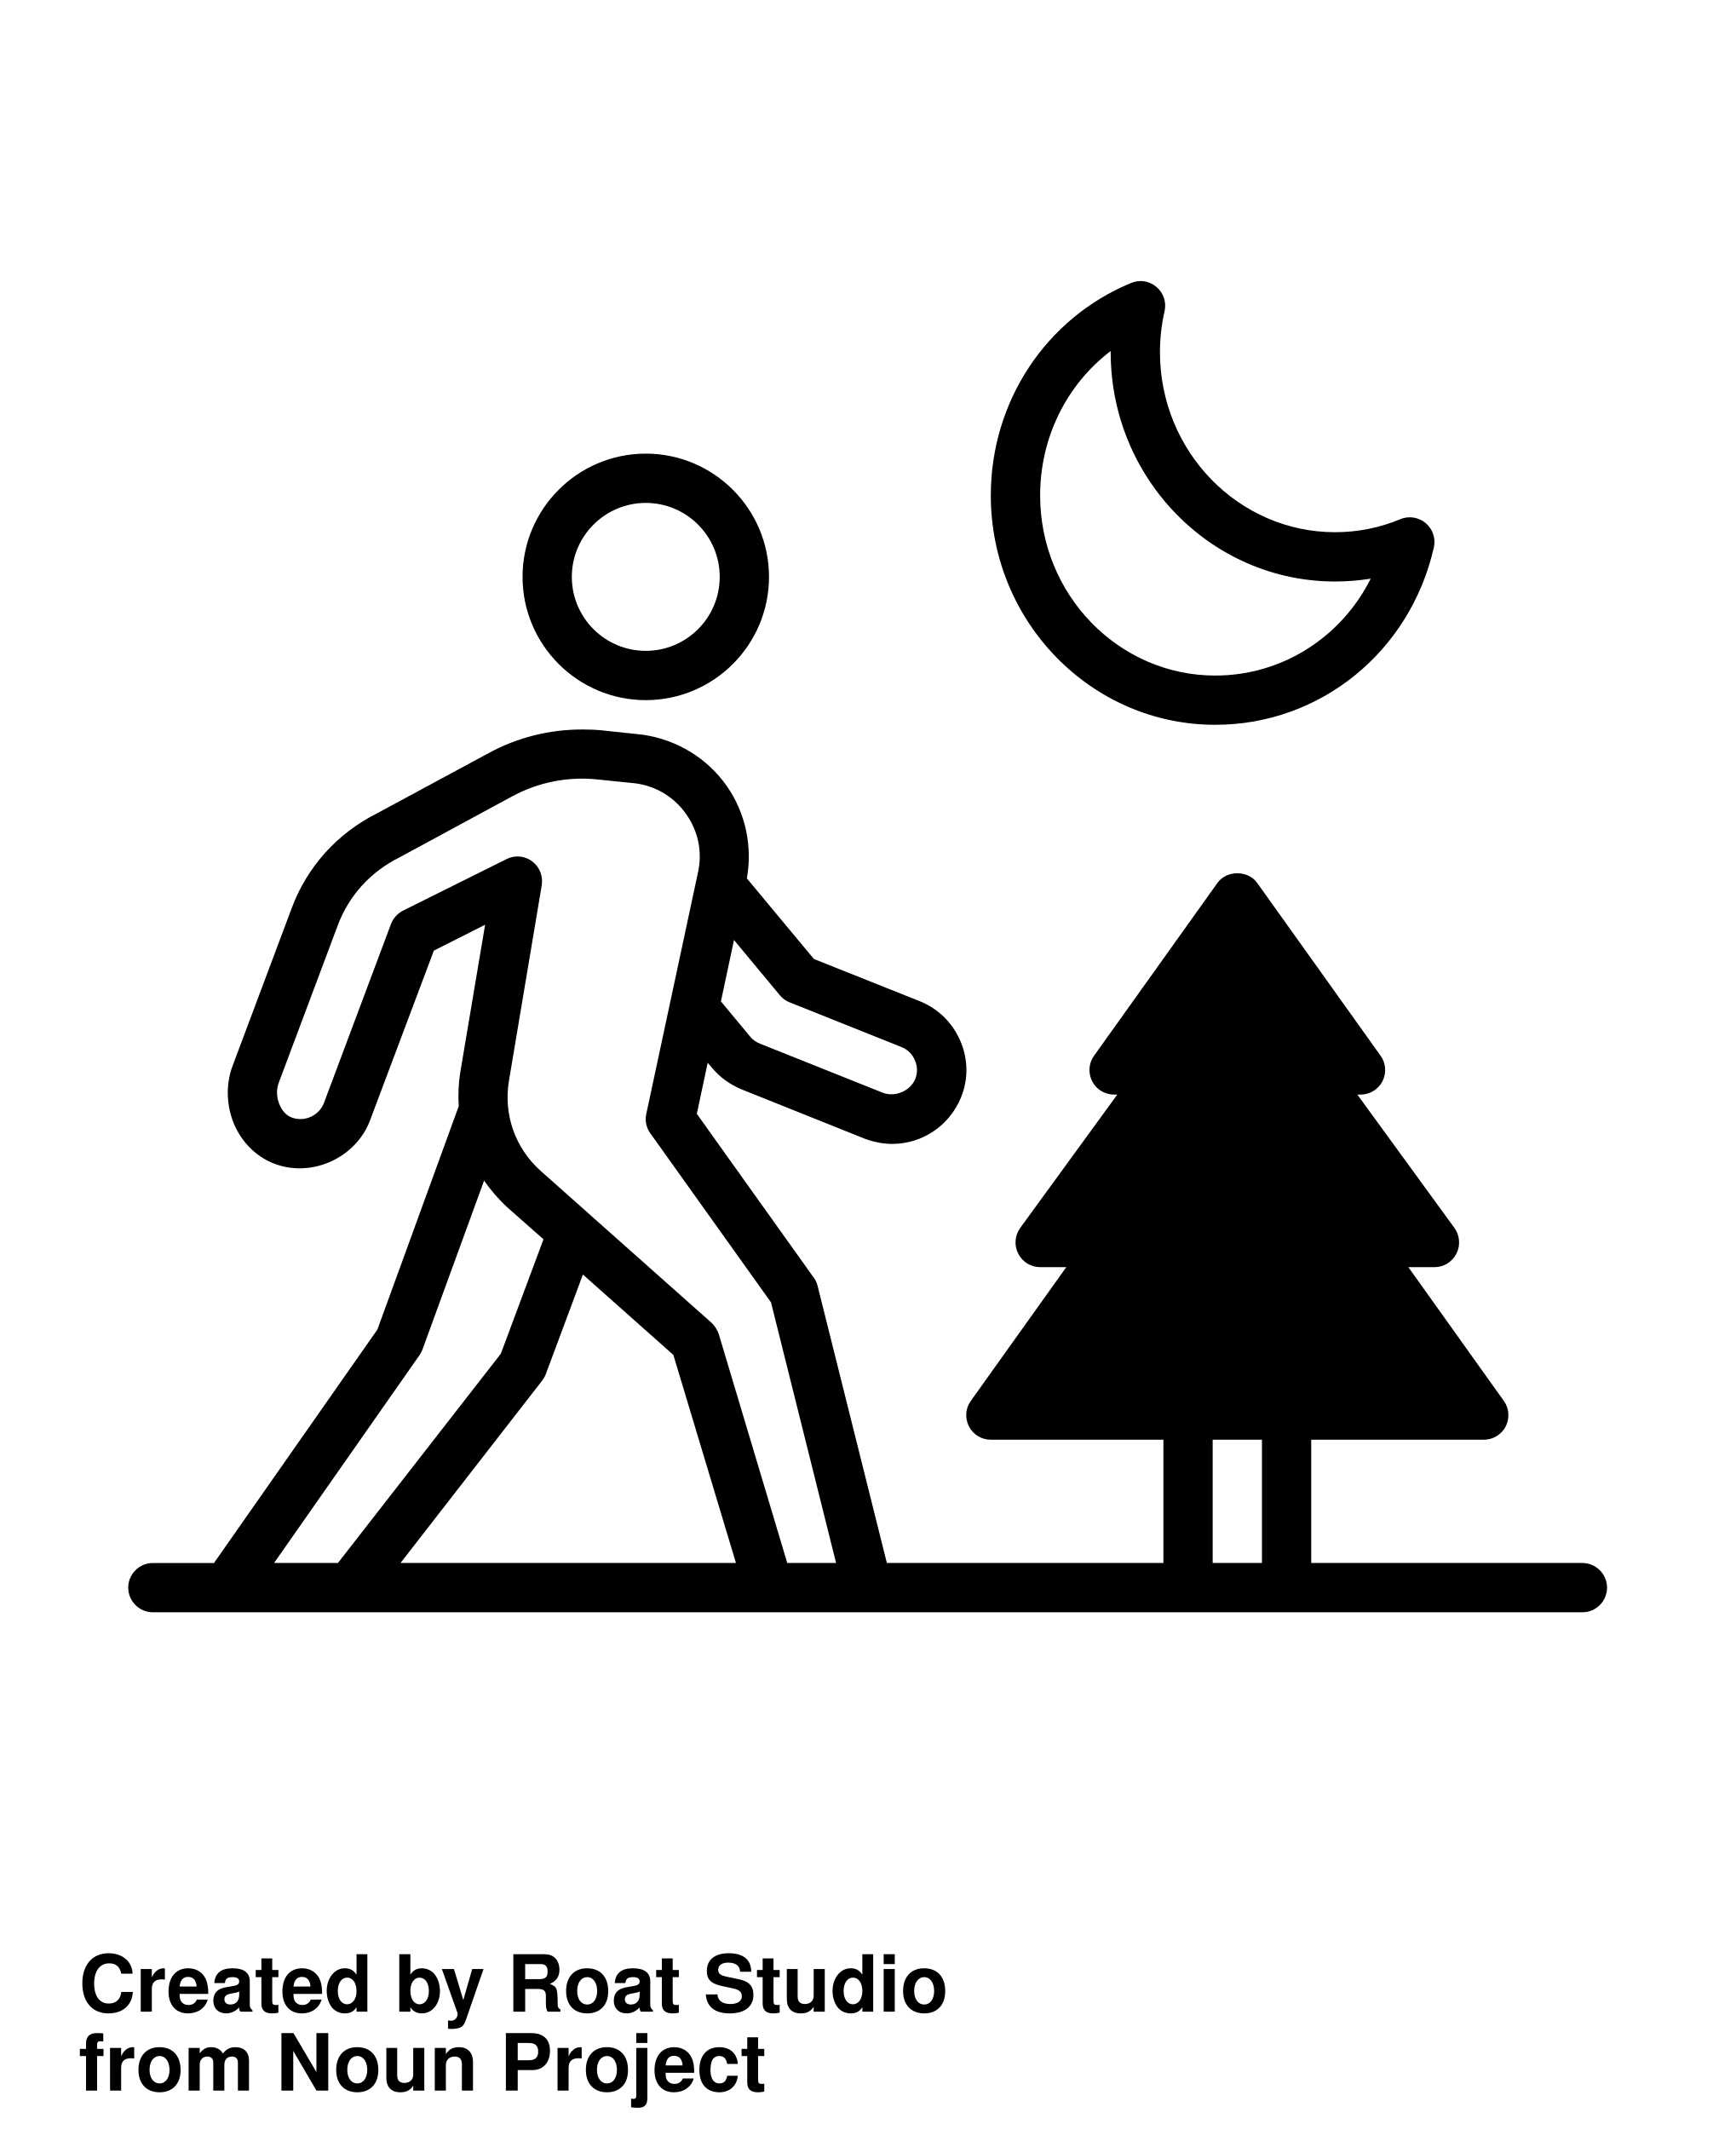
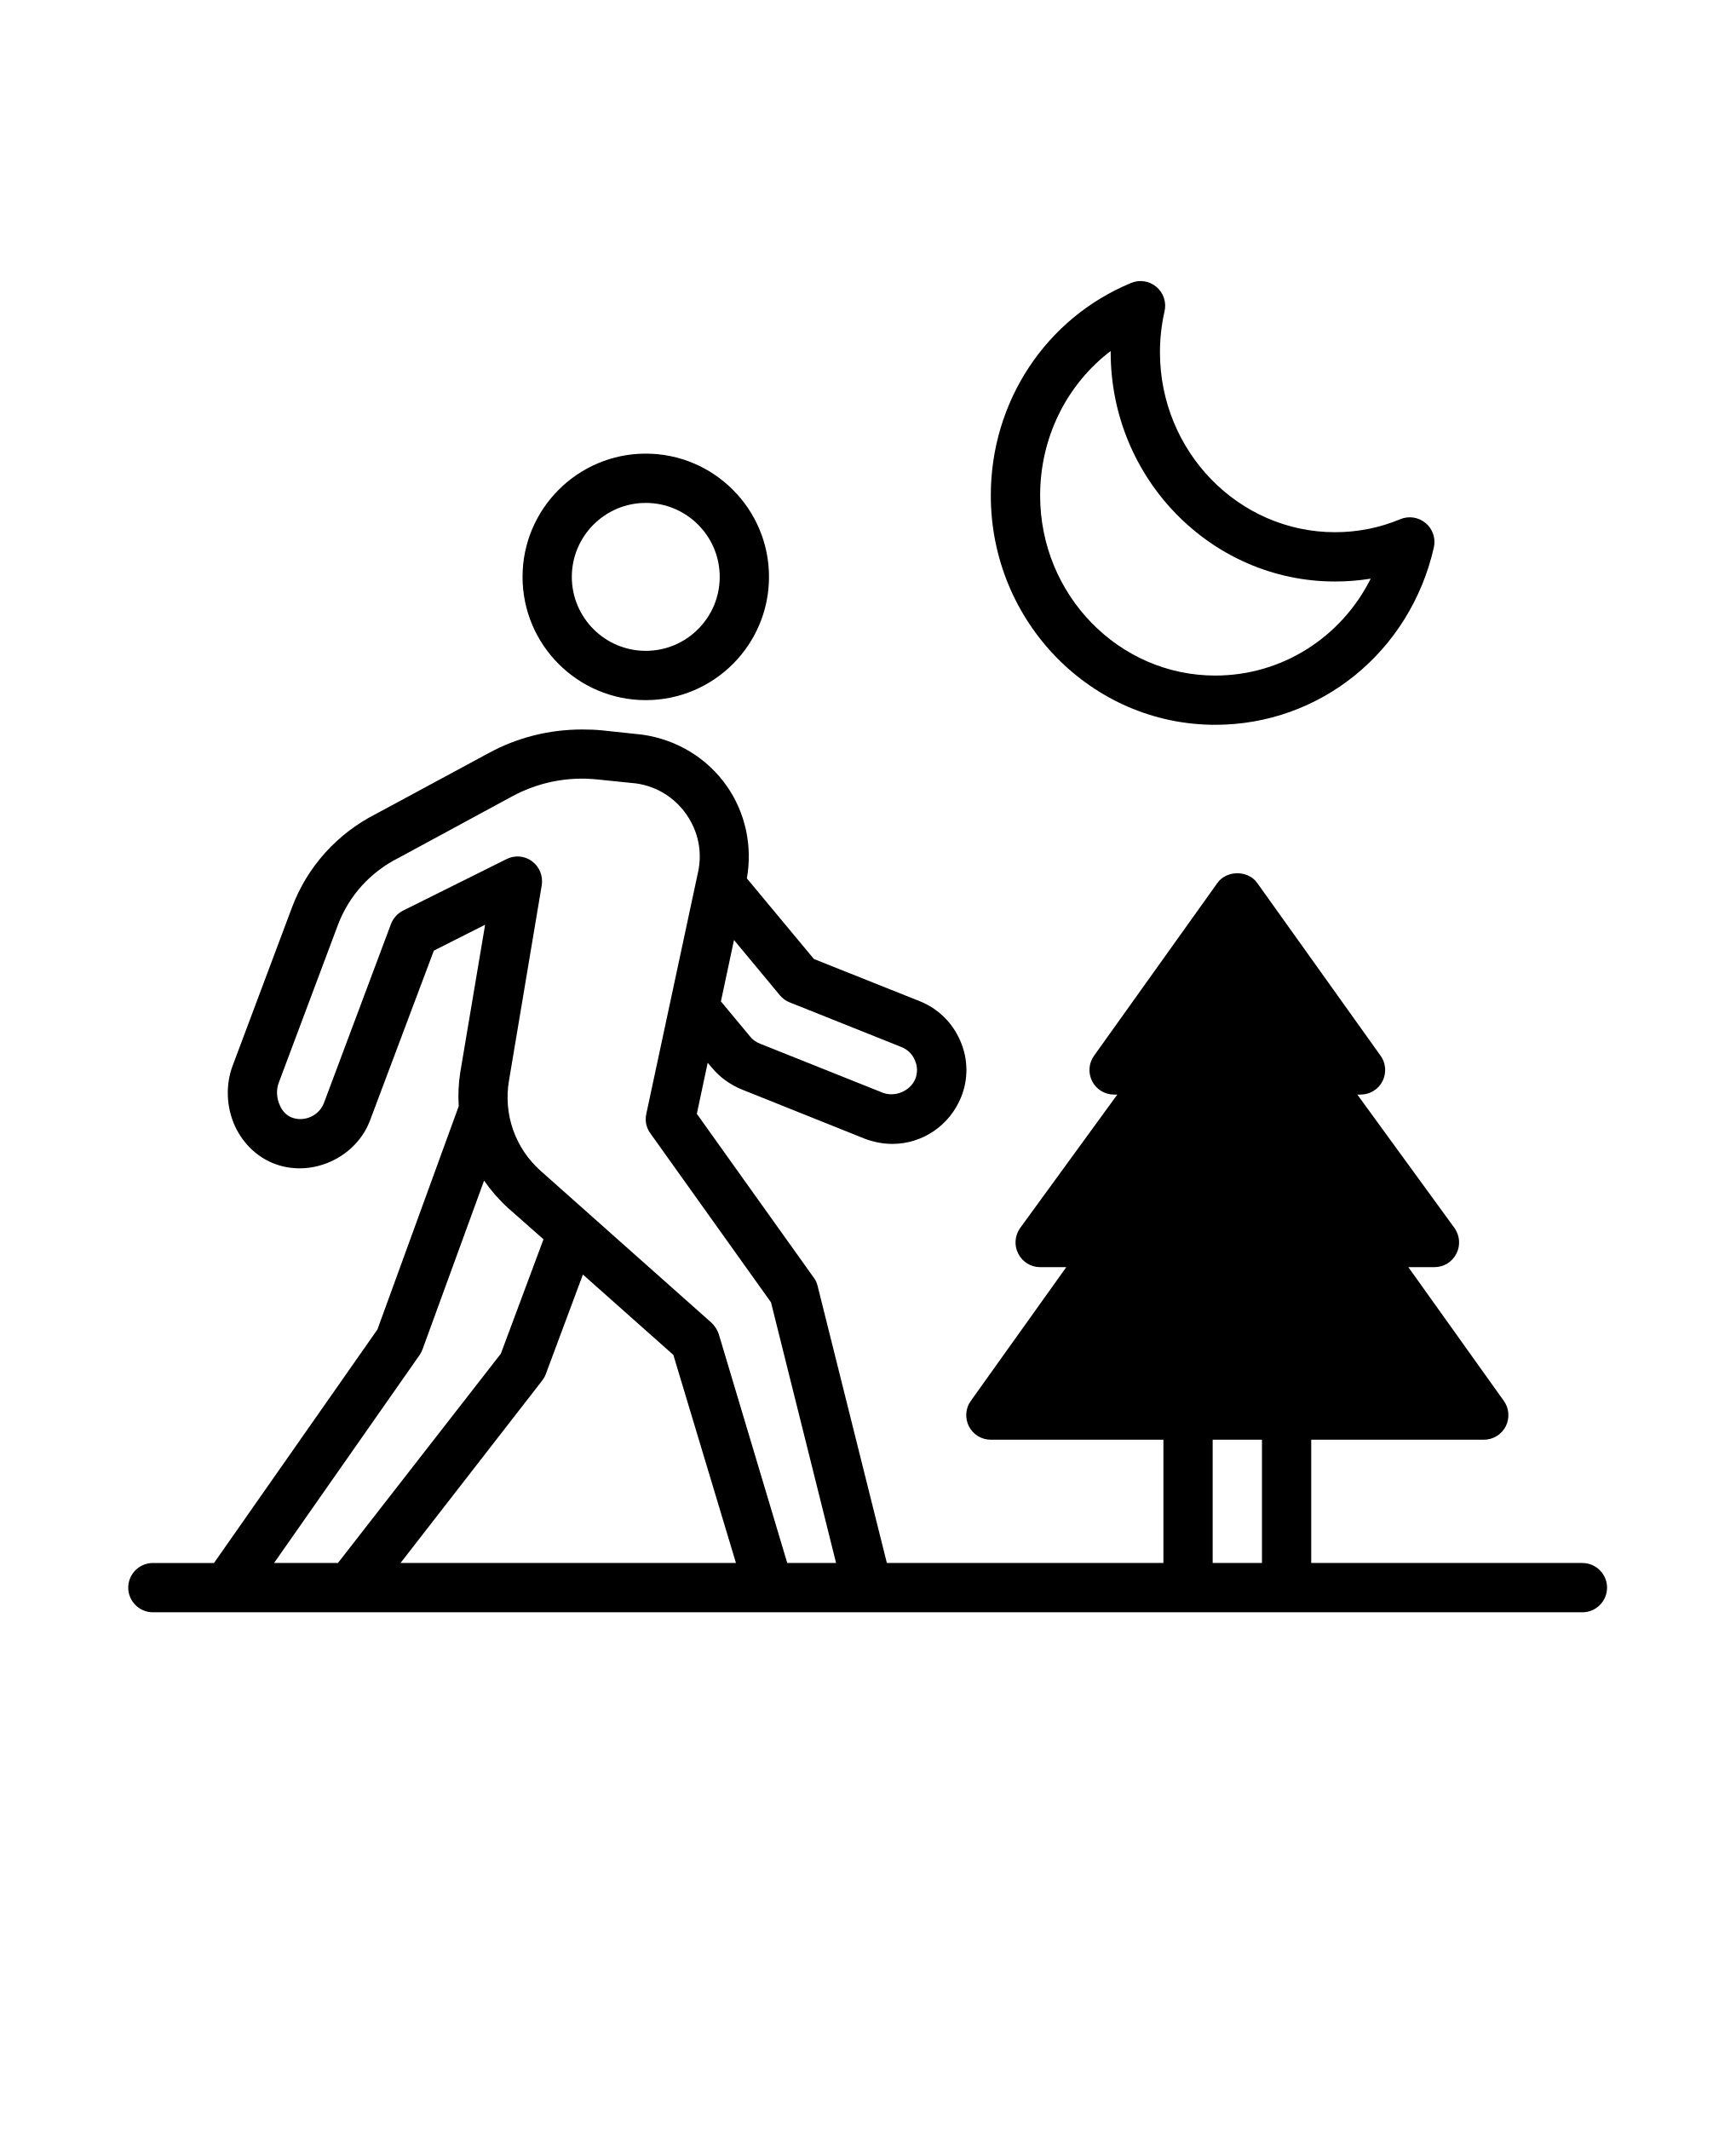
- <svg xmlns="http://www.w3.org/2000/svg" version="1.1" viewBox="-5.0 -10.0 110.0 135.0">
-   <path d="m95.312 89.062h-17.188v-7.812h10.938c0.594 0 1.125-0.328 1.391-0.844 0.266-0.531 0.219-1.156-0.125-1.625l-6.047-8.469h1.656c0.594 0 1.125-0.328 1.391-0.859 0.266-0.516 0.219-1.141-0.125-1.625l-6.156-8.453h0.203c0.594 0 1.125-0.328 1.391-0.844 0.266-0.531 0.219-1.156-0.125-1.625l-7.812-10.938c-0.578-0.828-1.953-0.828-2.531 0l-7.812 10.938c-0.344 0.469-0.391 1.094-0.125 1.625 0.266 0.516 0.797 0.844 1.391 0.844h0.203l-6.156 8.453c-0.344 0.484-0.391 1.109-0.125 1.625 0.266 0.531 0.797 0.859 1.391 0.859h1.656l-6.047 8.469c-0.344 0.469-0.391 1.094-0.125 1.625 0.266 0.516 0.797 0.844 1.391 0.844h10.938v7.812h-17.531l-4.391-17.562c-0.047-0.188-0.125-0.375-0.25-0.531l-7.406-10.375 0.688-3.234 0.297 0.344c0.484 0.578 1.109 1.031 1.859 1.344l7.844 3.141c0.562 0.203 1.141 0.312 1.703 0.312 1.906 0 3.625-1.156 4.359-2.953 0.469-1.156 0.453-2.422-0.047-3.578s-1.406-2.047-2.578-2.516l-6.703-2.672-4.25-5.109c0.359-2.031-0.078-4.141-1.266-5.844-1.234-1.766-3.156-2.953-5.359-3.266l-2.5-0.266c-0.438-0.047-0.875-0.062-1.312-0.062-2.078 0-4.109 0.5-5.938 1.5l-7.125 3.844c-2.469 1.25-4.375 3.359-5.344 5.953l-3.75 10c-0.469 1.234-0.406 2.656 0.156 3.875 0.547 1.141 1.453 1.984 2.594 2.391 2.375 0.828 5.078-0.469 5.953-2.781l4.047-10.766 3.25-1.641-1.578 9.375c-0.109 0.703-0.141 1.422-0.094 2.125l-5.156 14.156-10.359 14.797h-3.875c-0.859 0-1.562 0.703-1.562 1.562s0.703 1.562 1.562 1.562h90.625c0.859 0 1.562-0.703 1.562-1.562s-0.703-1.562-1.562-1.562zm-53.781-39.484 2.906 3.5c0.172 0.203 0.375 0.359 0.625 0.453l7.078 2.828c0.391 0.156 0.703 0.453 0.859 0.844 0.172 0.375 0.172 0.797 0.031 1.172-0.328 0.781-1.281 1.172-2.047 0.891l-7.781-3.109c-0.281-0.109-0.5-0.266-0.656-0.469l-1.844-2.219zm-29.156 39.484 9.219-13.172c0.078-0.109 0.141-0.234 0.188-0.359l3.906-10.703c0.422 0.609 0.922 1.188 1.5 1.719l2.266 2-2.703 7.25-10.328 13.266zm8.016 0 8.969-11.547c0.094-0.125 0.172-0.25 0.234-0.406l2.359-6.328 5.734 5.094 3.969 13.188zm24.516 0-4.344-14.516c-0.094-0.266-0.25-0.516-0.469-0.719l-7.719-6.859-0.016-0.016-3.094-2.75c-1.609-1.438-2.359-3.578-2-5.703l2.078-12.391c0.094-0.578-0.141-1.172-0.609-1.516-0.469-0.359-1.109-0.406-1.625-0.141l-6.562 3.266c-0.359 0.188-0.625 0.484-0.766 0.859l-4.25 11.344c-0.297 0.766-1.188 1.203-2 0.922-0.453-0.156-0.688-0.547-0.781-0.766-0.219-0.453-0.25-1-0.078-1.453l3.75-10c0.703-1.859 2.062-3.359 3.875-4.266l7.156-3.875c1.672-0.906 3.547-1.281 5.438-1.078l2.438 0.25c1.312 0.188 2.438 0.891 3.188 1.969s1.016 2.375 0.734 3.656l-3.281 15.328c-0.094 0.438 0 0.875 0.266 1.234l7.641 10.703 4.125 16.516zm30.094 0h-3.125v-7.812h3.125z" />
-   <path d="m72.039 35.938c6.656 0 12.355-4.625 13.859-11.242 0.129-0.57-0.07-1.164-0.52-1.543-0.445-0.375-1.07-0.473-1.609-0.246-1.309 0.547-2.699 0.824-4.133 0.824-6.121 0-11.102-5.117-11.102-11.41 0-0.875 0.098-1.75 0.293-2.598 0.129-0.57-0.07-1.164-0.516-1.539-0.445-0.379-1.066-0.477-1.605-0.25-5.402 2.231-8.895 7.519-8.895 13.469 0 8.016 6.383 14.535 14.227 14.535zm-6.629-23.691v0.074c0 8.016 6.383 14.535 14.227 14.535 0.762 0 1.516-0.062 2.258-0.18-1.867 3.719-5.617 6.141-9.855 6.141-6.121 0-11.102-5.117-11.102-11.41 0-3.688 1.691-7.047 4.473-9.16z" />
-   <path d="m35.938 34.375c4.309 0 7.812-3.504 7.812-7.812s-3.504-7.812-7.812-7.812-7.812 3.504-7.812 7.812 3.504 7.812 7.812 7.812zm0-12.5c2.586 0 4.688 2.102 4.688 4.688s-2.102 4.688-4.688 4.688-4.688-2.102-4.688-4.688c0-2.582 2.102-4.688 4.688-4.688z" />
-   <text x="0.0" y="117.5" font-size="5.0" font-weight="bold" font-family="Arbeit Regular, Helvetica, Arial-Unicode, Arial, Sans-serif" fill="#000000">Created by Roat Studio</text>
-   <text x="0.0" y="122.5" font-size="5.0" font-weight="bold" font-family="Arbeit Regular, Helvetica, Arial-Unicode, Arial, Sans-serif" fill="#000000">from Noun Project</text>
+ <svg version="1.1" viewBox="-5.0 -10.0 110.0 135.0">
+   <path d="m95.312 89.062h-17.188v-7.812h10.938c0.594 0 1.125-0.328 1.391-0.844 0.266-0.531 0.219-1.156-0.125-1.625l-6.047-8.469h1.656c0.594      0 1.125-0.328 1.391-0.859 0.266-0.516 0.219-1.141-0.125-1.625l-6.156-8.453h0.203c0.594 0 1.125-0.328 1.391-0.844 0.266-0.531      0.219-1.156-0.125-1.625l-7.812-10.938c-0.578-0.828-1.953-0.828-2.531 0l-7.812 10.938c-0.344 0.469-0.391 1.094-0.125 1.625 0.266 0.516      0.797 0.844 1.391 0.844h0.203l-6.156 8.453c-0.344 0.484-0.391 1.109-0.125 1.625 0.266 0.531 0.797 0.859 1.391 0.859h1.656l-6.047 8.469c-0.344 0.469-0.391 1.094-0.125 1.625 0.266 0.516 0.797 0.844 1.391 0.844h10.938v7.812h-17.531l-4.391-17.562c-0.047-0.188-0.125-0.375-0.25-0.531l-7.406-10.375 0.688-3.234 0.297 0.344c0.484 0.578 1.109 1.031 1.859 1.344l7.844 3.141c0.562 0.203 1.141 0.312 1.703 0.312 1.906 0 3.625-1.156 4.359-2.953 0.469-1.156 0.453-2.422-0.047-3.578s-1.406-2.047-2.578-2.516l-6.703-2.672-4.25-5.109c0.359-2.031-0.078-4.141-1.266-5.844-1.234-1.766-3.156-2.953-5.359-3.266l-2.5-0.266c-0.438-0.047-0.875-0.062-1.312-0.062-2.078 0-4.109 0.5-5.938 1.5l-7.125 3.844c-2.469 1.25-4.375 3.359-5.344 5.953l-3.75 10c-0.469 1.234-0.406 2.656 0.156 3.875 0.547 1.141 1.453 1.984 2.594 2.391 2.375 0.828 5.078-0.469 5.953-2.781l4.047-10.766 3.25-1.641-1.578 9.375c-0.109 0.703-0.141 1.422-0.094 2.125l-5.156 14.156-10.359 14.797h-3.875c-0.859 0-1.562 0.703-1.562 1.562s0.703 1.562 1.562 1.562h90.625c0.859 0 1.562-0.703 1.562-1.562s-0.703-1.562-1.562-1.562zm-53.781-39.484 2.906 3.5c0.172 0.203 0.375 0.359 0.625 0.453l7.078 2.828c0.391 0.156 0.703 0.453 0.859 0.844 0.172 0.375 0.172 0.797 0.031 1.172-0.328 0.781-1.281 1.172-2.047 0.891l-7.781-3.109c-0.281-0.109-0.5-0.266-0.656-0.469l-1.844-2.219zm-29.156 39.484 9.219-13.172c0.078-0.109 0.141-0.234 0.188-0.359l3.906-10.703c0.422 0.609 0.922 1.188 1.5 1.719l2.266 2-2.703 7.25-10.328 13.266zm8.016 0 8.969-11.547c0.094-0.125 0.172-0.25 0.234-0.406l2.359-6.328 5.734 5.094 3.969 13.188zm24.516 0-4.344-14.516c-0.094-0.266-0.25-0.516-0.469-0.719l-7.719-6.859-0.016-0.016-3.094-2.75c-1.609-1.438-2.359-3.578-2-5.703l2.078-12.391c0.094-0.578-0.141-1.172-0.609-1.516-0.469-0.359-1.109-0.406-1.625-0.141l-6.562 3.266c-0.359 0.188-0.625 0.484-0.766 0.859l-4.25 11.344c-0.297 0.766-1.188 1.203-2 0.922-0.453-0.156-0.688-0.547-0.781-0.766-0.219-0.453-0.25-1-0.078-1.453l3.75-10c0.703-1.859 2.062-3.359 3.875-4.266l7.156-3.875c1.672-0.906 3.547-1.281 5.438-1.078l2.438 0.25c1.312 0.188 2.438 0.891 3.188 1.969s1.016 2.375 0.734 3.656l-3.281 15.328c-0.094 0.438 0 0.875 0.266 1.234l7.641 10.703 4.125 16.516zm30.094 0h-3.125v-7.812h3.125z" />
+   <path d="m72.039 35.938c6.656 0 12.355-4.625 13.859-11.242 0.129-0.57-0.07-1.164-0.52-1.543-0.445-0.375-1.07-0.473-1.609-0.246-1.309     0.547-2.699 0.824-4.133 0.824-6.121 0-11.102-5.117-11.102-11.41 0-0.875 0.098-1.75 0.293-2.598      0.129-0.57-0.07-1.164-0.516-1.539-0.445-0.379-1.066-0.477-1.605-0.25-5.402 2.231-8.895 7.519-8.895 13.469 0 8.016 6.383 14.535 14.227      14.535zm-6.629-23.691v0.074c0 8.016 6.383 14.535 14.227 14.535 0.762 0 1.516-0.062 2.258-0.18-1.867 3.719-5.617 6.141-9.855 6.141-6.121      0-11.102-5.117-11.102-11.41 0-3.688 1.691-7.047 4.473-9.16z" />
+   <path d="m35.938 34.375c4.309 0 7.812-3.504 7.812-7.812s-3.504-7.812-7.812-7.812-7.812 3.504-7.812 7.812 3.504 7.812 7.812 7.812zm0-12.5c2.586      0 4.688 2.102 4.688 4.688s-2.102 4.688-4.688 4.688-4.688-2.102-4.688-4.688c0-2.582 2.102-4.688 4.688-4.688z" />
</svg>
